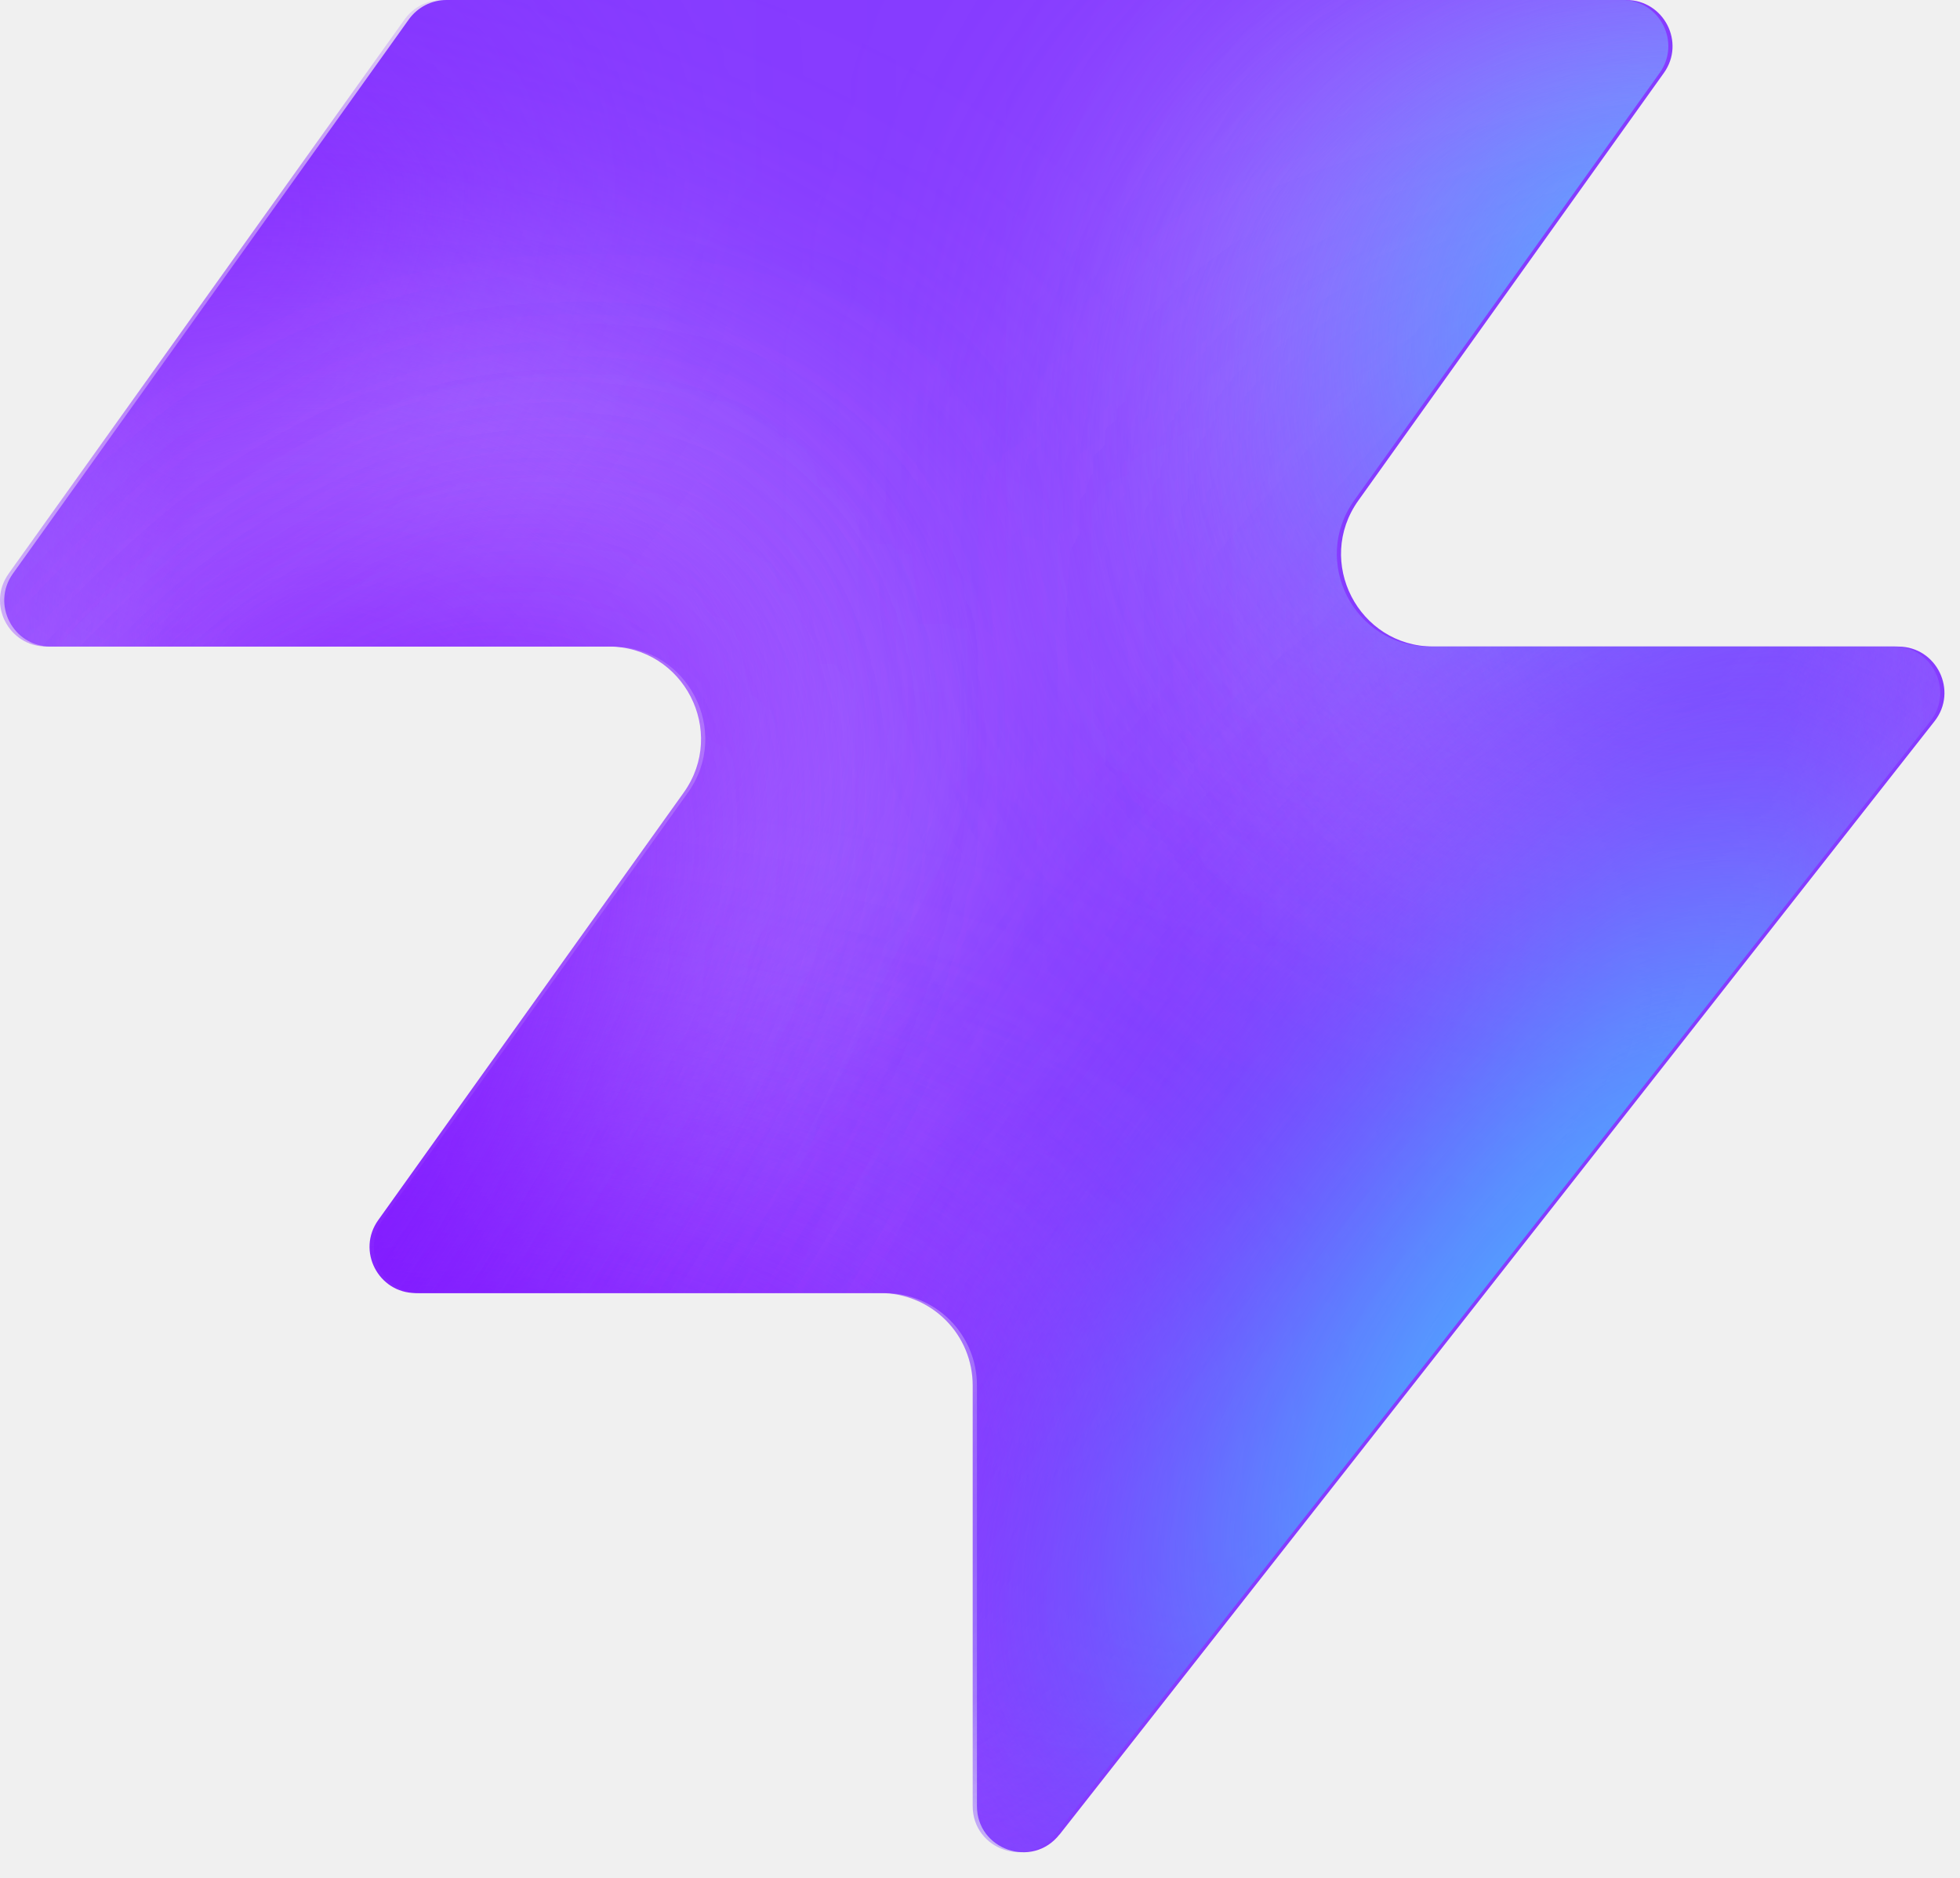
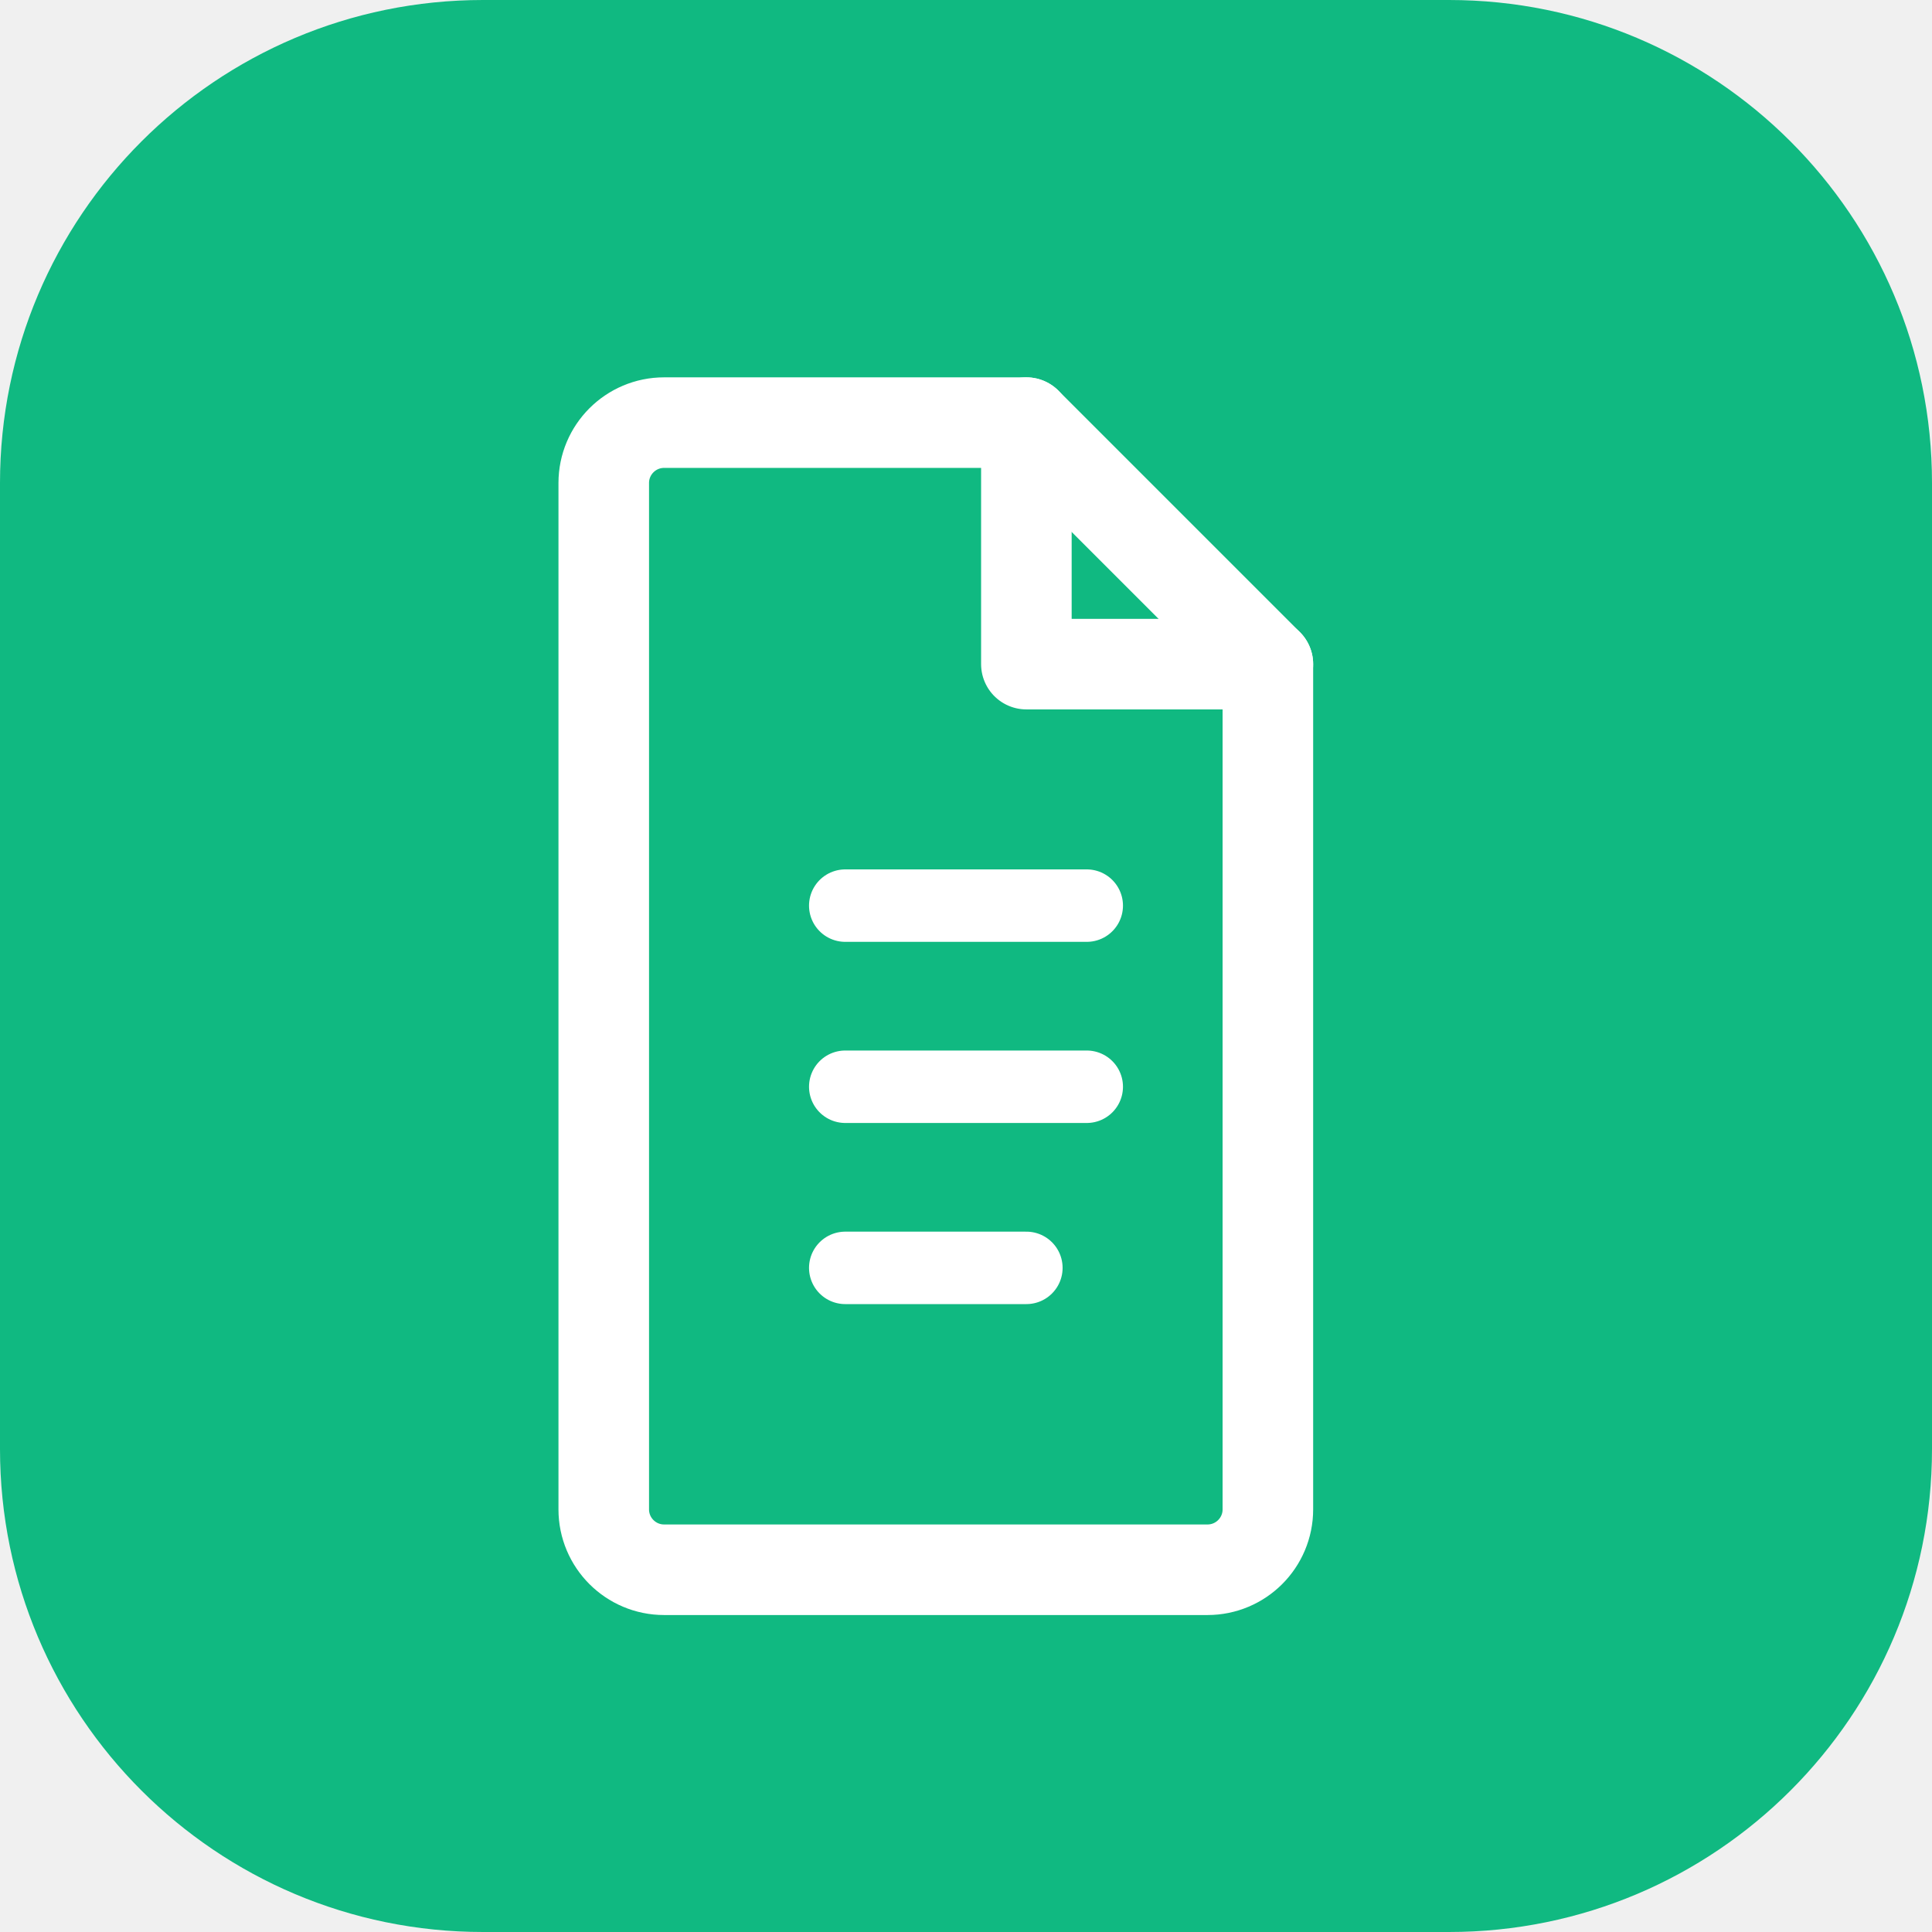
- <svg xmlns="http://www.w3.org/2000/svg" width="48" height="46" fill="none" viewBox="0 0 48 46">
-   <path fill="#863bff" d="M25.946 44.938c-.664.845-2.021.375-2.021-.698V33.937a2.26 2.26 0 0 0-2.262-2.262H10.287c-.92 0-1.456-1.04-.92-1.788l7.48-10.471c1.07-1.497 0-3.578-1.842-3.578H1.237c-.92 0-1.456-1.04-.92-1.788L10.013.474c.214-.297.556-.474.92-.474h28.894c.92 0 1.456 1.04.92 1.788l-7.48 10.471c-1.07 1.498 0 3.579 1.842 3.579h11.377c.943 0 1.473 1.088.89 1.83L25.947 44.94z" style="fill:#863bff;fill:color(display-p3 .525 .23 1);fill-opacity:1" />
-   <mask id="a" width="48" height="46" x="0" y="0" maskUnits="userSpaceOnUse" style="mask-type:alpha">
-     <path fill="#000" d="M25.842 44.938c-.664.844-2.021.375-2.021-.698V33.937a2.26 2.26 0 0 0-2.262-2.262H10.183c-.92 0-1.456-1.04-.92-1.788l7.48-10.471c1.07-1.498 0-3.579-1.842-3.579H1.133c-.92 0-1.456-1.04-.92-1.787L9.91.473c.214-.297.556-.474.92-.474h28.894c.92 0 1.456 1.04.92 1.788l-7.48 10.471c-1.07 1.498 0 3.578 1.842 3.578h11.377c.943 0 1.473 1.088.89 1.832L25.843 44.94z" style="fill:#000;fill-opacity:1" />
-   </mask>
-   <g mask="url(#a)">
-     <g filter="url(#b)">
-       <ellipse cx="5.508" cy="14.704" fill="#ede6ff" rx="5.508" ry="14.704" style="fill:#ede6ff;fill:color(display-p3 .927 .903 1);fill-opacity:1" transform="matrix(.00324 1 1 -.00324 -4.47 31.516)" />
-     </g>
-     <g filter="url(#c)">
-       <ellipse cx="10.399" cy="29.851" fill="#ede6ff" rx="10.399" ry="29.851" style="fill:#ede6ff;fill:color(display-p3 .927 .903 1);fill-opacity:1" transform="matrix(.00324 1 1 -.00324 -39.328 7.883)" />
-     </g>
-     <g filter="url(#d)">
-       <ellipse cx="5.508" cy="30.487" fill="#7e14ff" rx="5.508" ry="30.487" style="fill:#7e14ff;fill:color(display-p3 .492 .077 1);fill-opacity:1" transform="rotate(89.814 -25.913 -14.639)scale(1 -1)" />
-     </g>
-     <g filter="url(#e)">
-       <ellipse cx="5.508" cy="30.599" fill="#7e14ff" rx="5.508" ry="30.599" style="fill:#7e14ff;fill:color(display-p3 .492 .077 1);fill-opacity:1" transform="rotate(89.814 -32.644 -3.334)scale(1 -1)" />
-     </g>
-     <g filter="url(#f)">
-       <ellipse cx="5.508" cy="30.599" fill="#7e14ff" rx="5.508" ry="30.599" style="fill:#7e14ff;fill:color(display-p3 .492 .077 1);fill-opacity:1" transform="matrix(.00324 1 1 -.00324 -34.34 30.47)" />
-     </g>
-     <g filter="url(#g)">
-       <ellipse cx="14.072" cy="22.078" fill="#ede6ff" rx="14.072" ry="22.078" style="fill:#ede6ff;fill:color(display-p3 .927 .903 1);fill-opacity:1" transform="rotate(93.35 24.506 48.493)scale(-1 1)" />
-     </g>
-     <g filter="url(#h)">
-       <ellipse cx="3.47" cy="21.501" fill="#7e14ff" rx="3.47" ry="21.501" style="fill:#7e14ff;fill:color(display-p3 .492 .077 1);fill-opacity:1" transform="rotate(89.009 28.708 47.59)scale(-1 1)" />
-     </g>
-     <g filter="url(#i)">
-       <ellipse cx="3.47" cy="21.501" fill="#7e14ff" rx="3.47" ry="21.501" style="fill:#7e14ff;fill:color(display-p3 .492 .077 1);fill-opacity:1" transform="rotate(89.009 28.708 47.59)scale(-1 1)" />
-     </g>
-     <g filter="url(#j)">
-       <ellipse cx=".387" cy="8.972" fill="#7e14ff" rx="4.407" ry="29.108" style="fill:#7e14ff;fill:color(display-p3 .492 .077 1);fill-opacity:1" transform="rotate(39.51 .387 8.972)" />
-     </g>
-     <g filter="url(#k)">
-       <ellipse cx="47.523" cy="-6.092" fill="#7e14ff" rx="4.407" ry="29.108" style="fill:#7e14ff;fill:color(display-p3 .492 .077 1);fill-opacity:1" transform="rotate(37.892 47.523 -6.092)" />
-     </g>
-     <g filter="url(#l)">
-       <ellipse cx="41.412" cy="6.333" fill="#47bfff" rx="5.971" ry="9.665" style="fill:#47bfff;fill:color(display-p3 .28 .748 1);fill-opacity:1" transform="rotate(37.892 41.412 6.333)" />
-     </g>
-     <g filter="url(#m)">
-       <ellipse cx="-1.879" cy="38.332" fill="#7e14ff" rx="4.407" ry="29.108" style="fill:#7e14ff;fill:color(display-p3 .492 .077 1);fill-opacity:1" transform="rotate(37.892 -1.88 38.332)" />
-     </g>
-     <g filter="url(#n)">
-       <ellipse cx="-1.879" cy="38.332" fill="#7e14ff" rx="4.407" ry="29.108" style="fill:#7e14ff;fill:color(display-p3 .492 .077 1);fill-opacity:1" transform="rotate(37.892 -1.88 38.332)" />
-     </g>
-     <g filter="url(#o)">
-       <ellipse cx="35.651" cy="29.907" fill="#7e14ff" rx="4.407" ry="29.108" style="fill:#7e14ff;fill:color(display-p3 .492 .077 1);fill-opacity:1" transform="rotate(37.892 35.651 29.907)" />
-     </g>
-     <g filter="url(#p)">
-       <ellipse cx="38.418" cy="32.4" fill="#47bfff" rx="5.971" ry="15.297" style="fill:#47bfff;fill:color(display-p3 .28 .748 1);fill-opacity:1" transform="rotate(37.892 38.418 32.4)" />
-     </g>
-   </g>
-   <defs>
-     <filter id="b" width="60.045" height="41.654" x="-19.77" y="16.149" color-interpolation-filters="sRGB" filterUnits="userSpaceOnUse">
-       <feFlood flood-opacity="0" result="BackgroundImageFix" />
-       <feBlend in="SourceGraphic" in2="BackgroundImageFix" result="shape" />
-       <feGaussianBlur result="effect1_foregroundBlur_2002_17158" stdDeviation="7.659" />
-     </filter>
-     <filter id="c" width="90.34" height="51.437" x="-54.613" y="-7.533" color-interpolation-filters="sRGB" filterUnits="userSpaceOnUse">
-       <feFlood flood-opacity="0" result="BackgroundImageFix" />
-       <feBlend in="SourceGraphic" in2="BackgroundImageFix" result="shape" />
-       <feGaussianBlur result="effect1_foregroundBlur_2002_17158" stdDeviation="7.659" />
-     </filter>
-     <filter id="d" width="79.355" height="29.4" x="-49.64" y="2.03" color-interpolation-filters="sRGB" filterUnits="userSpaceOnUse">
-       <feFlood flood-opacity="0" result="BackgroundImageFix" />
-       <feBlend in="SourceGraphic" in2="BackgroundImageFix" result="shape" />
-       <feGaussianBlur result="effect1_foregroundBlur_2002_17158" stdDeviation="4.596" />
-     </filter>
-     <filter id="e" width="79.579" height="29.4" x="-45.045" y="20.029" color-interpolation-filters="sRGB" filterUnits="userSpaceOnUse">
-       <feFlood flood-opacity="0" result="BackgroundImageFix" />
-       <feBlend in="SourceGraphic" in2="BackgroundImageFix" result="shape" />
-       <feGaussianBlur result="effect1_foregroundBlur_2002_17158" stdDeviation="4.596" />
-     </filter>
-     <filter id="f" width="79.579" height="29.4" x="-43.513" y="21.178" color-interpolation-filters="sRGB" filterUnits="userSpaceOnUse">
-       <feFlood flood-opacity="0" result="BackgroundImageFix" />
-       <feBlend in="SourceGraphic" in2="BackgroundImageFix" result="shape" />
-       <feGaussianBlur result="effect1_foregroundBlur_2002_17158" stdDeviation="4.596" />
-     </filter>
-     <filter id="g" width="74.749" height="58.852" x="15.756" y="-17.901" color-interpolation-filters="sRGB" filterUnits="userSpaceOnUse">
-       <feFlood flood-opacity="0" result="BackgroundImageFix" />
-       <feBlend in="SourceGraphic" in2="BackgroundImageFix" result="shape" />
-       <feGaussianBlur result="effect1_foregroundBlur_2002_17158" stdDeviation="7.659" />
-     </filter>
-     <filter id="h" width="61.377" height="25.362" x="23.548" y="2.284" color-interpolation-filters="sRGB" filterUnits="userSpaceOnUse">
-       <feFlood flood-opacity="0" result="BackgroundImageFix" />
-       <feBlend in="SourceGraphic" in2="BackgroundImageFix" result="shape" />
-       <feGaussianBlur result="effect1_foregroundBlur_2002_17158" stdDeviation="4.596" />
-     </filter>
-     <filter id="i" width="61.377" height="25.362" x="23.548" y="2.284" color-interpolation-filters="sRGB" filterUnits="userSpaceOnUse">
-       <feFlood flood-opacity="0" result="BackgroundImageFix" />
-       <feBlend in="SourceGraphic" in2="BackgroundImageFix" result="shape" />
-       <feGaussianBlur result="effect1_foregroundBlur_2002_17158" stdDeviation="4.596" />
-     </filter>
-     <filter id="j" width="56.045" height="63.649" x="-27.636" y="-22.853" color-interpolation-filters="sRGB" filterUnits="userSpaceOnUse">
-       <feFlood flood-opacity="0" result="BackgroundImageFix" />
-       <feBlend in="SourceGraphic" in2="BackgroundImageFix" result="shape" />
-       <feGaussianBlur result="effect1_foregroundBlur_2002_17158" stdDeviation="4.596" />
-     </filter>
-     <filter id="k" width="54.814" height="64.646" x="20.116" y="-38.415" color-interpolation-filters="sRGB" filterUnits="userSpaceOnUse">
-       <feFlood flood-opacity="0" result="BackgroundImageFix" />
-       <feBlend in="SourceGraphic" in2="BackgroundImageFix" result="shape" />
-       <feGaussianBlur result="effect1_foregroundBlur_2002_17158" stdDeviation="4.596" />
-     </filter>
-     <filter id="l" width="33.541" height="35.313" x="24.641" y="-11.323" color-interpolation-filters="sRGB" filterUnits="userSpaceOnUse">
-       <feFlood flood-opacity="0" result="BackgroundImageFix" />
-       <feBlend in="SourceGraphic" in2="BackgroundImageFix" result="shape" />
-       <feGaussianBlur result="effect1_foregroundBlur_2002_17158" stdDeviation="4.596" />
-     </filter>
-     <filter id="m" width="54.814" height="64.646" x="-29.286" y="6.009" color-interpolation-filters="sRGB" filterUnits="userSpaceOnUse">
-       <feFlood flood-opacity="0" result="BackgroundImageFix" />
-       <feBlend in="SourceGraphic" in2="BackgroundImageFix" result="shape" />
-       <feGaussianBlur result="effect1_foregroundBlur_2002_17158" stdDeviation="4.596" />
-     </filter>
-     <filter id="n" width="54.814" height="64.646" x="-29.286" y="6.009" color-interpolation-filters="sRGB" filterUnits="userSpaceOnUse">
-       <feFlood flood-opacity="0" result="BackgroundImageFix" />
-       <feBlend in="SourceGraphic" in2="BackgroundImageFix" result="shape" />
-       <feGaussianBlur result="effect1_foregroundBlur_2002_17158" stdDeviation="4.596" />
-     </filter>
-     <filter id="o" width="54.814" height="64.646" x="8.244" y="-2.416" color-interpolation-filters="sRGB" filterUnits="userSpaceOnUse">
-       <feFlood flood-opacity="0" result="BackgroundImageFix" />
-       <feBlend in="SourceGraphic" in2="BackgroundImageFix" result="shape" />
-       <feGaussianBlur result="effect1_foregroundBlur_2002_17158" stdDeviation="4.596" />
-     </filter>
-     <filter id="p" width="39.409" height="43.623" x="18.713" y="10.588" color-interpolation-filters="sRGB" filterUnits="userSpaceOnUse">
-       <feFlood flood-opacity="0" result="BackgroundImageFix" />
-       <feBlend in="SourceGraphic" in2="BackgroundImageFix" result="shape" />
-       <feGaussianBlur result="effect1_foregroundBlur_2002_17158" stdDeviation="4.596" />
-     </filter>
-   </defs>
+ <svg xmlns="http://www.w3.org/2000/svg" viewBox="0 0 32 32" width="32" height="32">
+   <rect width="32" height="32" rx="8" fill="#10B981" />
+   <path d="M11 7h6l4 4v14a1 1 0 0 1-1 1H11a1 1 0 0 1-1-1V8a1 1 0 0 1 1-1z" fill="none" stroke="#fff" stroke-width="1.5" stroke-linecap="round" stroke-linejoin="round" />
+   <path d="M17 7v4h4" fill="none" stroke="#fff" stroke-width="1.5" stroke-linecap="round" stroke-linejoin="round" />
+   <path d="M14 15h4M14 18h4M14 21h3" fill="none" stroke="#fff" stroke-width="1.2" stroke-linecap="round" />
</svg>
